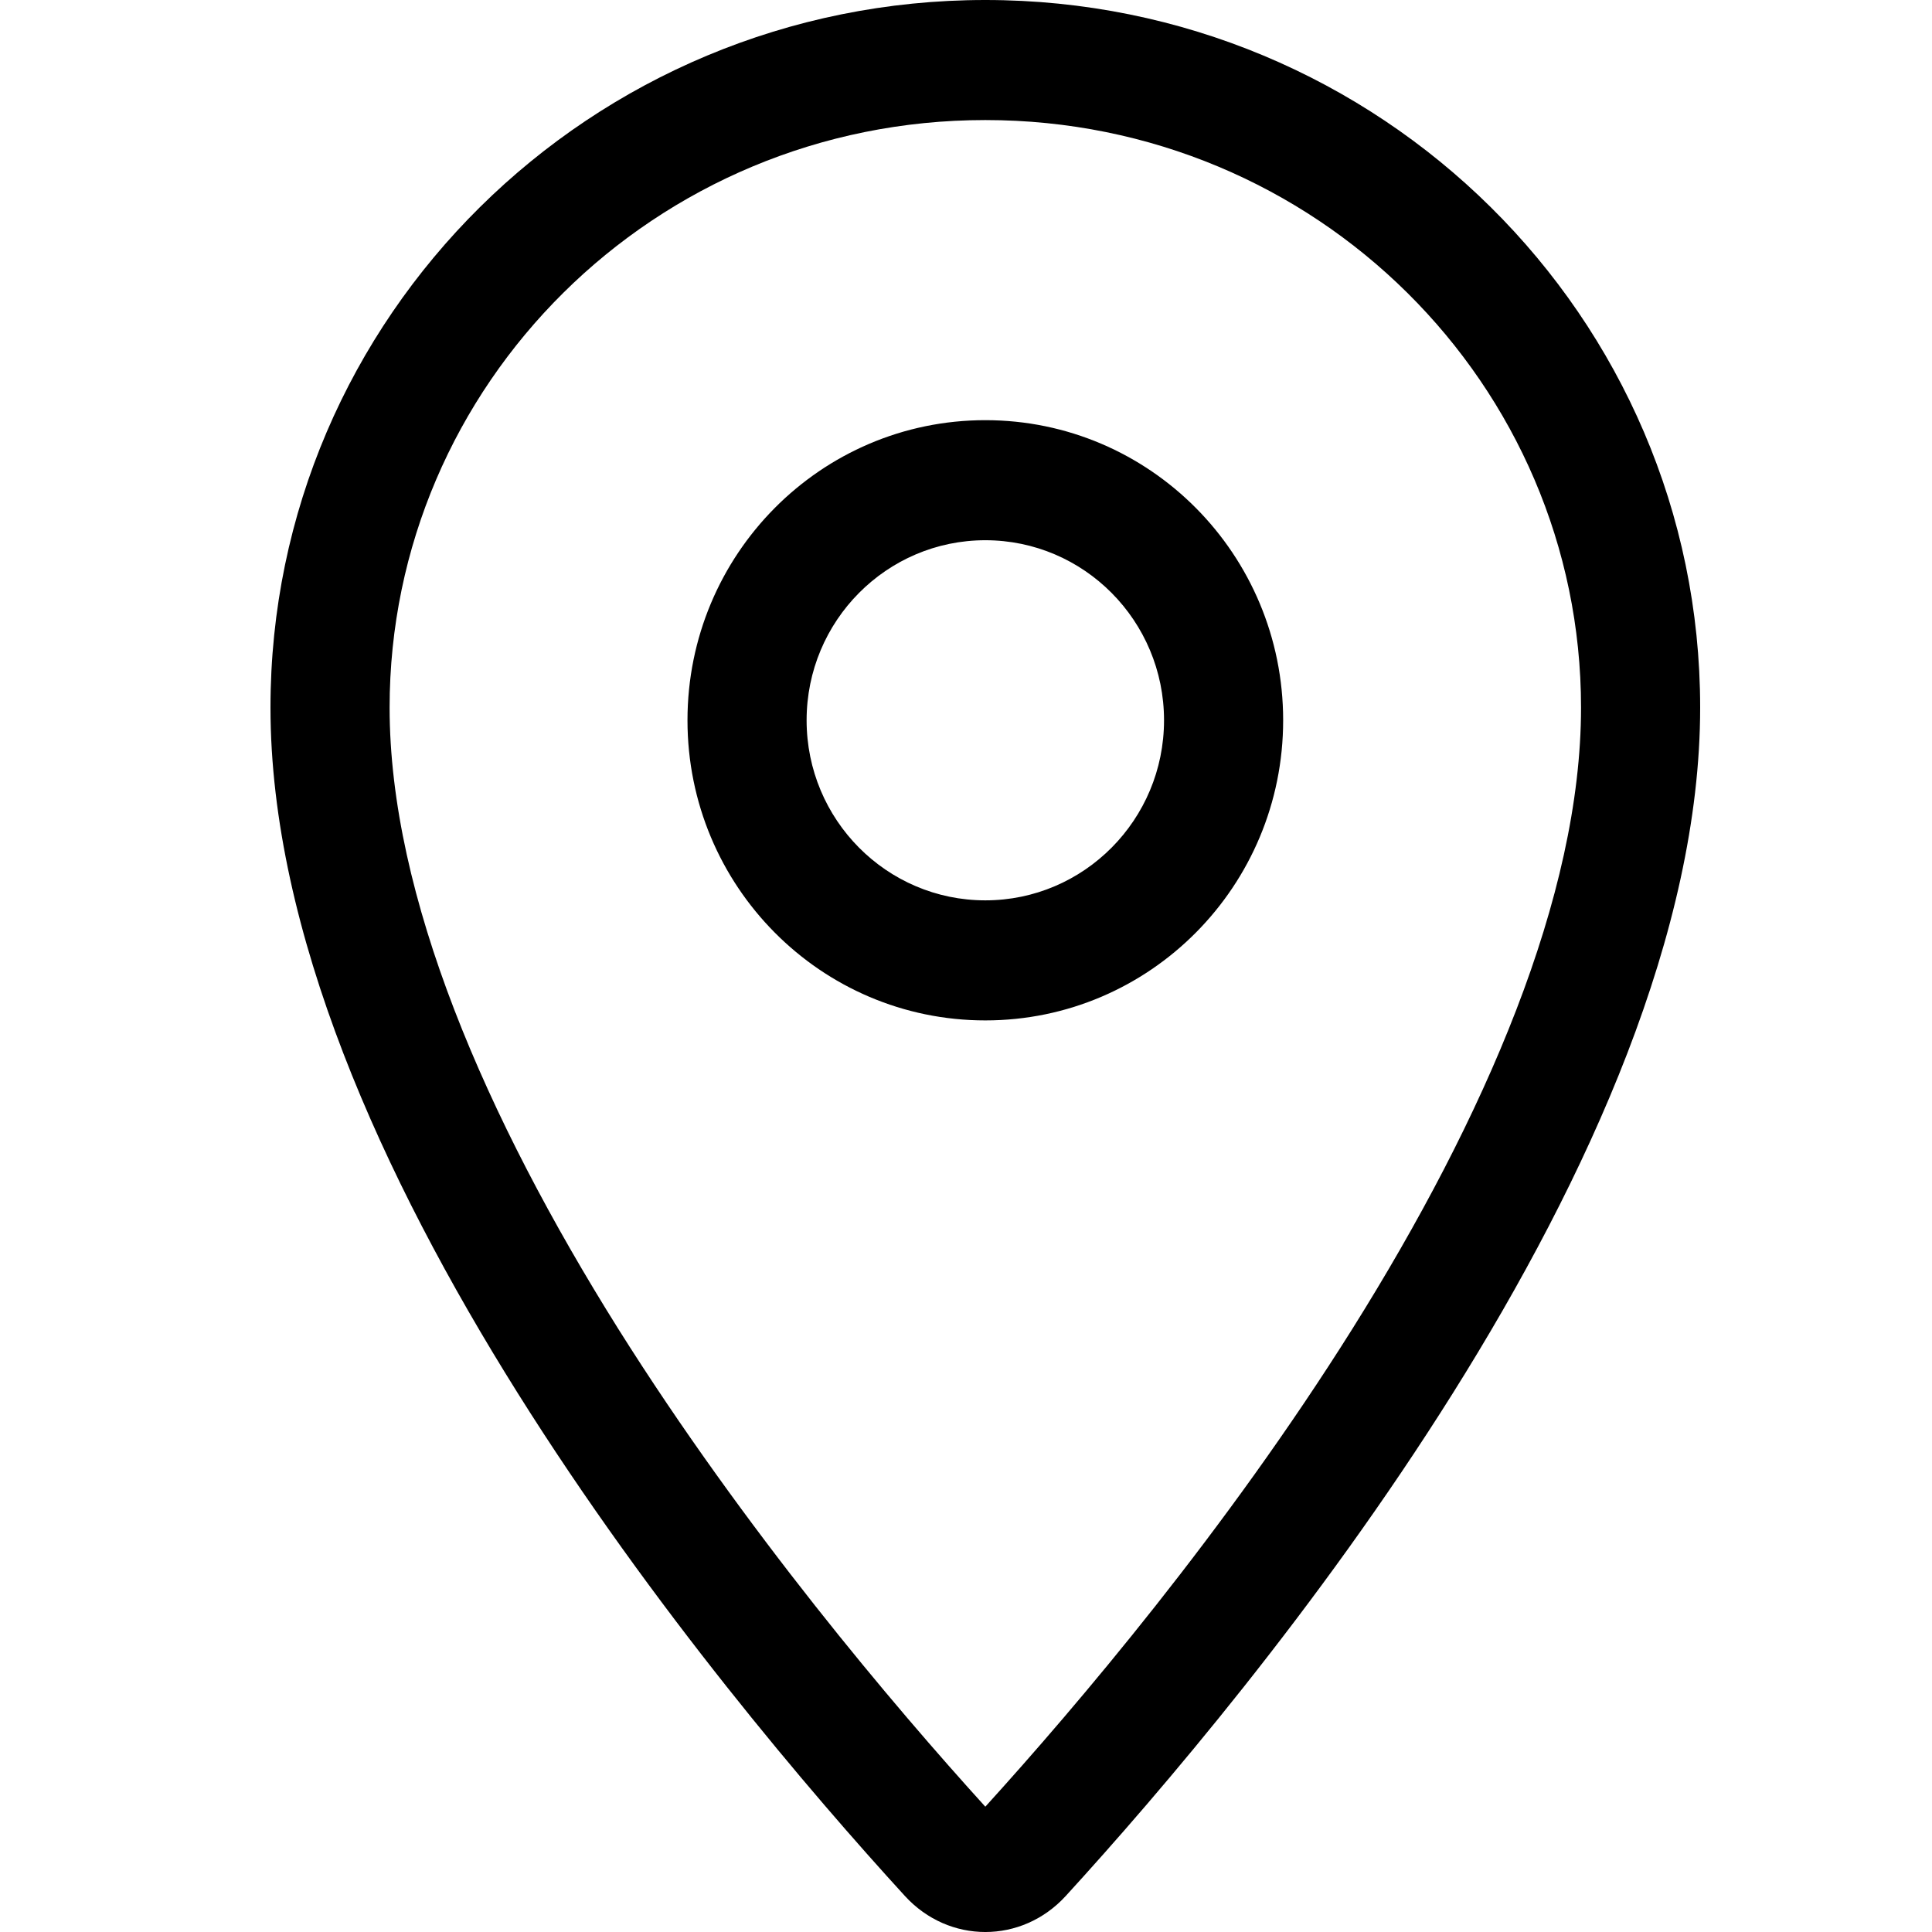
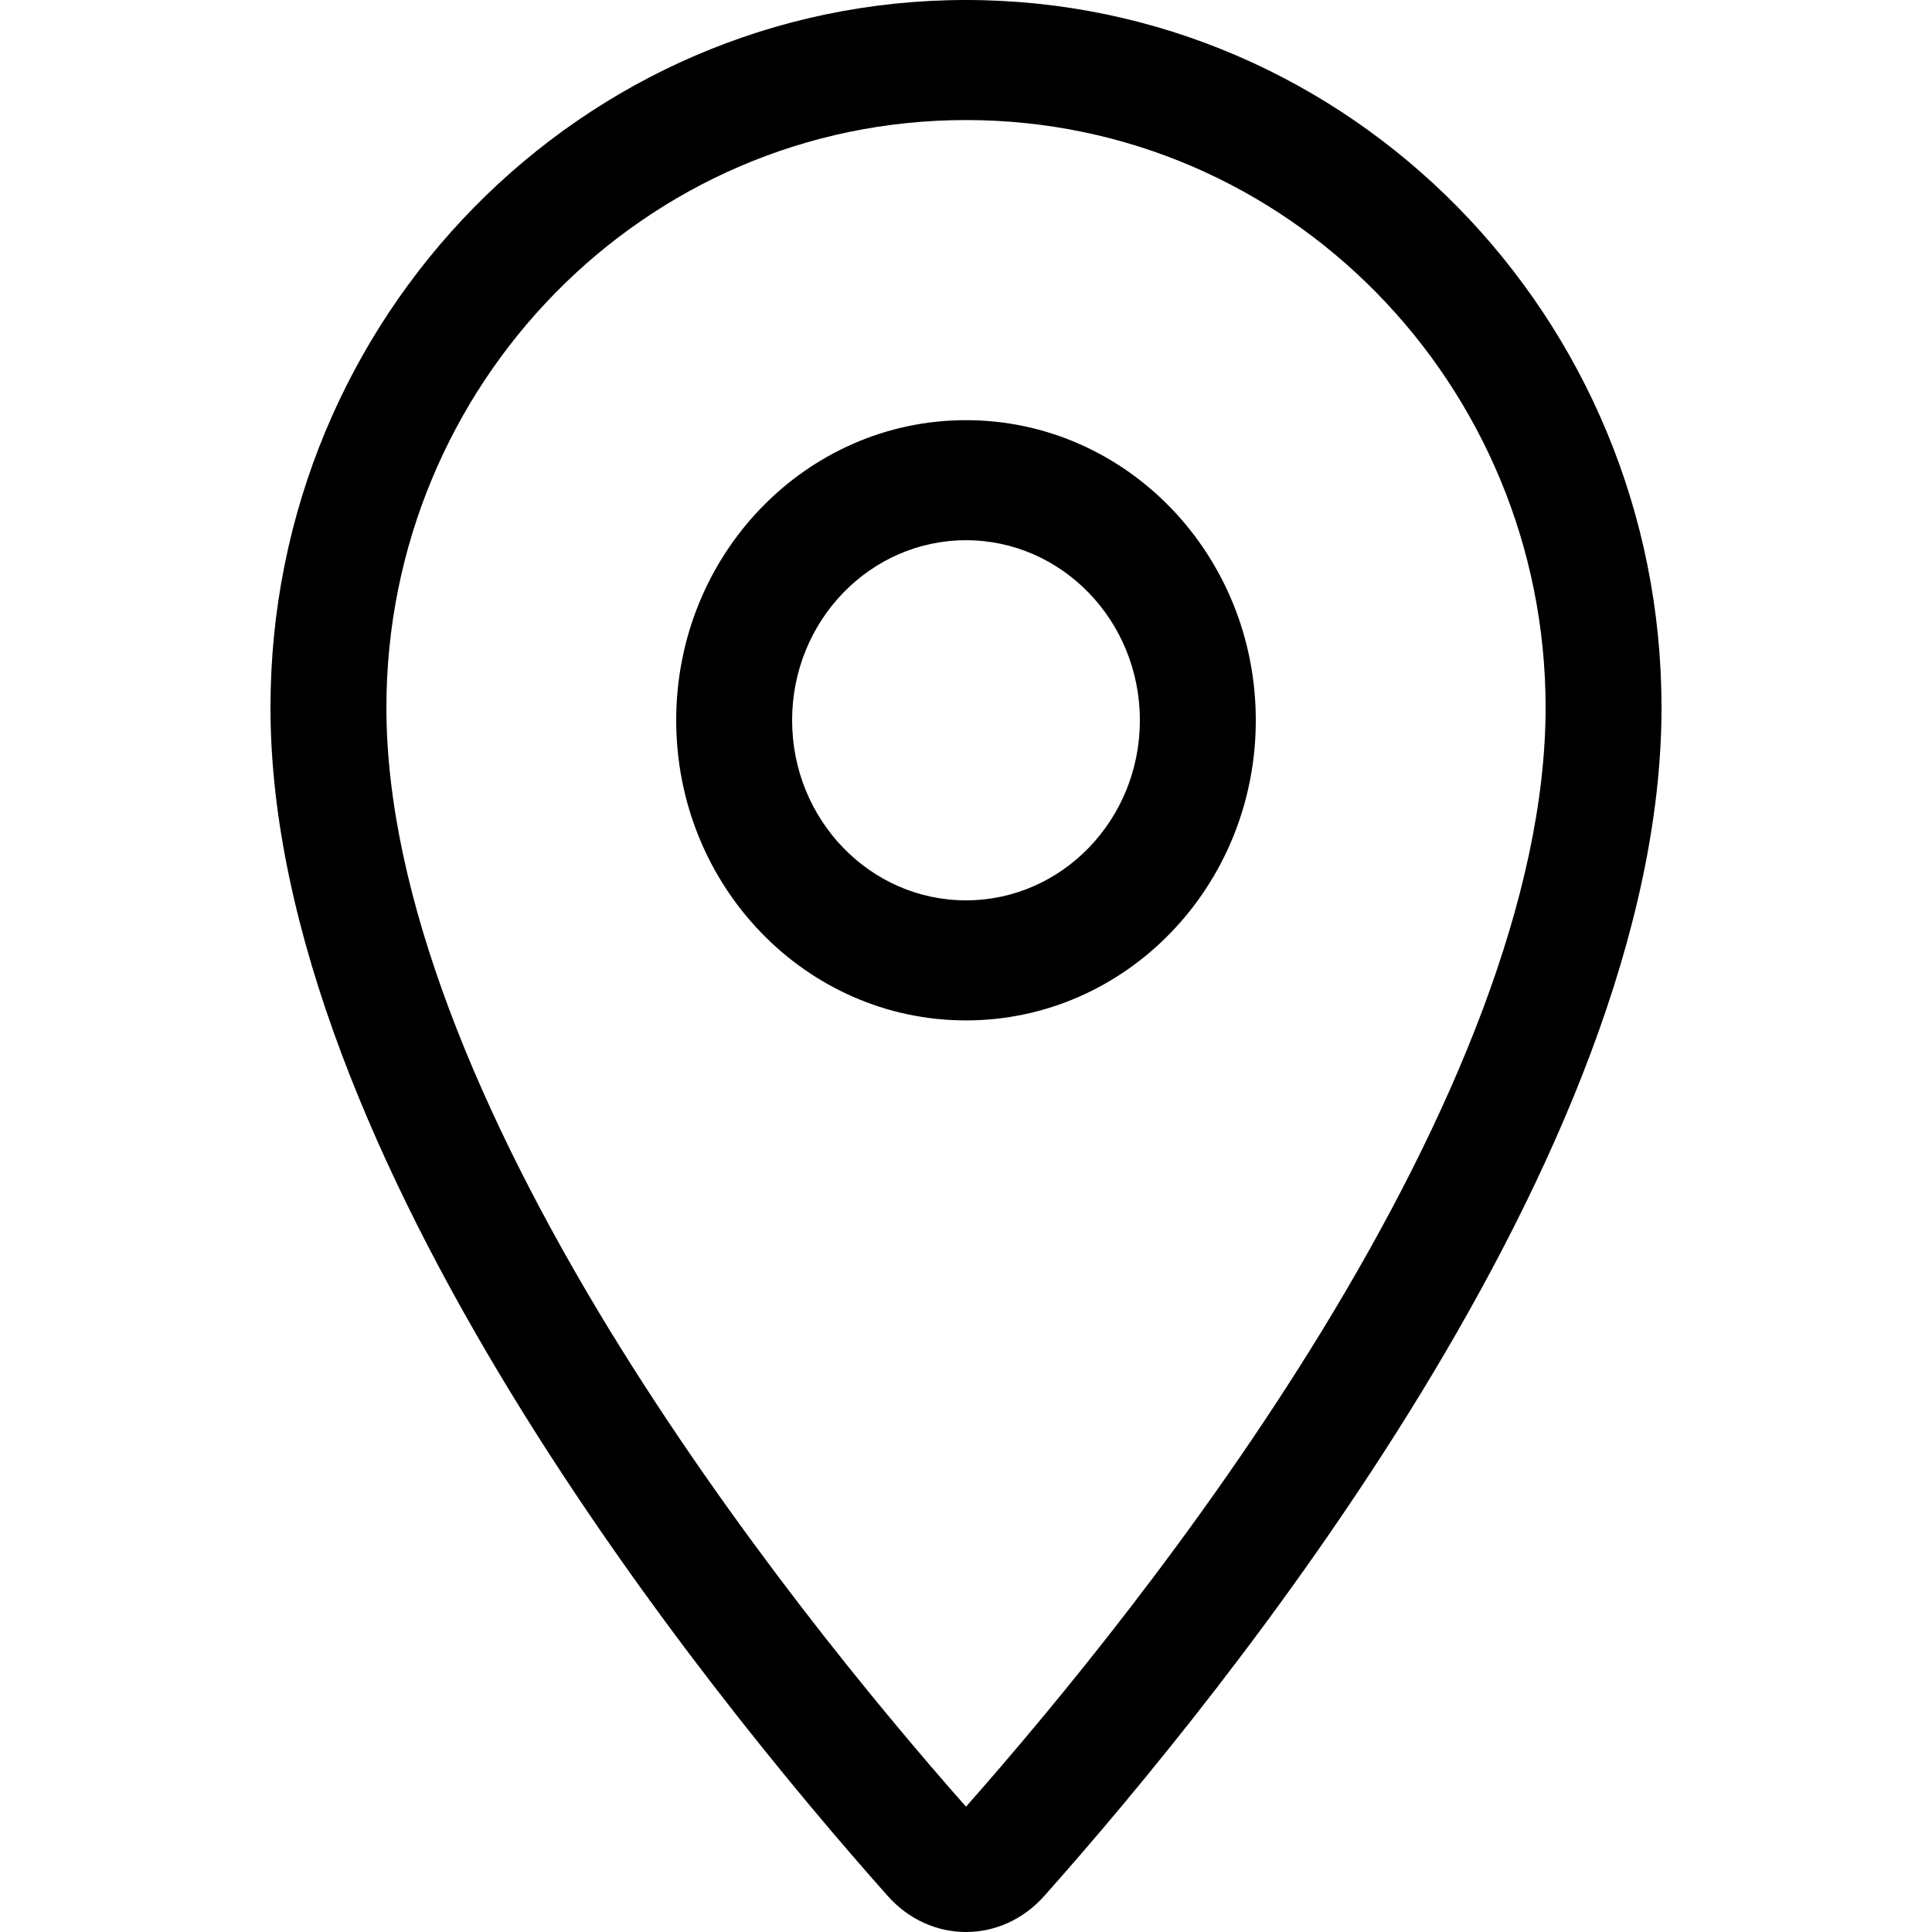
<svg xmlns="http://www.w3.org/2000/svg" width="50" height="50" viewBox="0 0 50 50" fill="none">
-   <path d="M10.083 18.311C10.083 9.961 16.934 3.107 25.5 3.107C34.066 3.107 40.917 9.961 40.917 18.311C40.917 23.194 38.421 28.932 35.001 34.388C31.724 39.612 27.87 44.146 25.5 46.757C23.13 44.146 19.276 39.602 15.999 34.388C12.579 28.932 10.083 23.194 10.083 18.311ZM25.5 0C15.287 0 7 8.194 7 18.311C7 29.893 18.582 43.777 23.419 49.068C24.556 50.311 26.444 50.311 27.581 49.068C32.418 43.777 44 29.893 44 18.311C44 8.194 35.714 0 25.5 0ZM30.125 18.641C30.125 21.214 28.053 23.301 25.5 23.301C22.947 23.301 20.875 21.214 20.875 18.641C20.875 16.068 22.947 13.981 25.5 13.981C28.053 13.981 30.125 16.068 30.125 18.641ZM25.5 10.874C21.241 10.874 17.792 14.35 17.792 18.641C17.792 22.932 21.241 26.408 25.5 26.408C29.759 26.408 33.208 22.932 33.208 18.641C33.208 14.35 29.759 10.874 25.5 10.874Z" fill="black" />
+   <path d="M10 18.311C10 9.961 16.666 3.107 25 3.107C33.334 3.107 40 9.961 40 18.311C40 23.194 37.572 28.932 34.244 34.388C31.056 39.612 27.306 44.146 25 46.757C22.694 44.146 18.944 39.602 15.756 34.388C12.428 28.932 10 23.194 10 18.311ZM25 0C15.062 0 7 8.194 7 18.311C7 29.893 18.269 43.777 22.975 49.068C24.081 50.311 25.919 50.311 27.025 49.068C31.731 43.777 43 29.893 43 18.311C43 8.194 34.938 0 25 0ZM29.5 18.641C29.5 21.214 27.484 23.301 25 23.301C22.516 23.301 20.5 21.214 20.5 18.641C20.5 16.068 22.516 13.981 25 13.981C27.484 13.981 29.5 16.068 29.5 18.641ZM25 10.874C20.856 10.874 17.5 14.35 17.5 18.641C17.5 22.932 20.856 26.408 25 26.408C29.144 26.408 32.5 22.932 32.5 18.641C32.5 14.35 29.144 10.874 25 10.874Z" fill="black" />
</svg>
